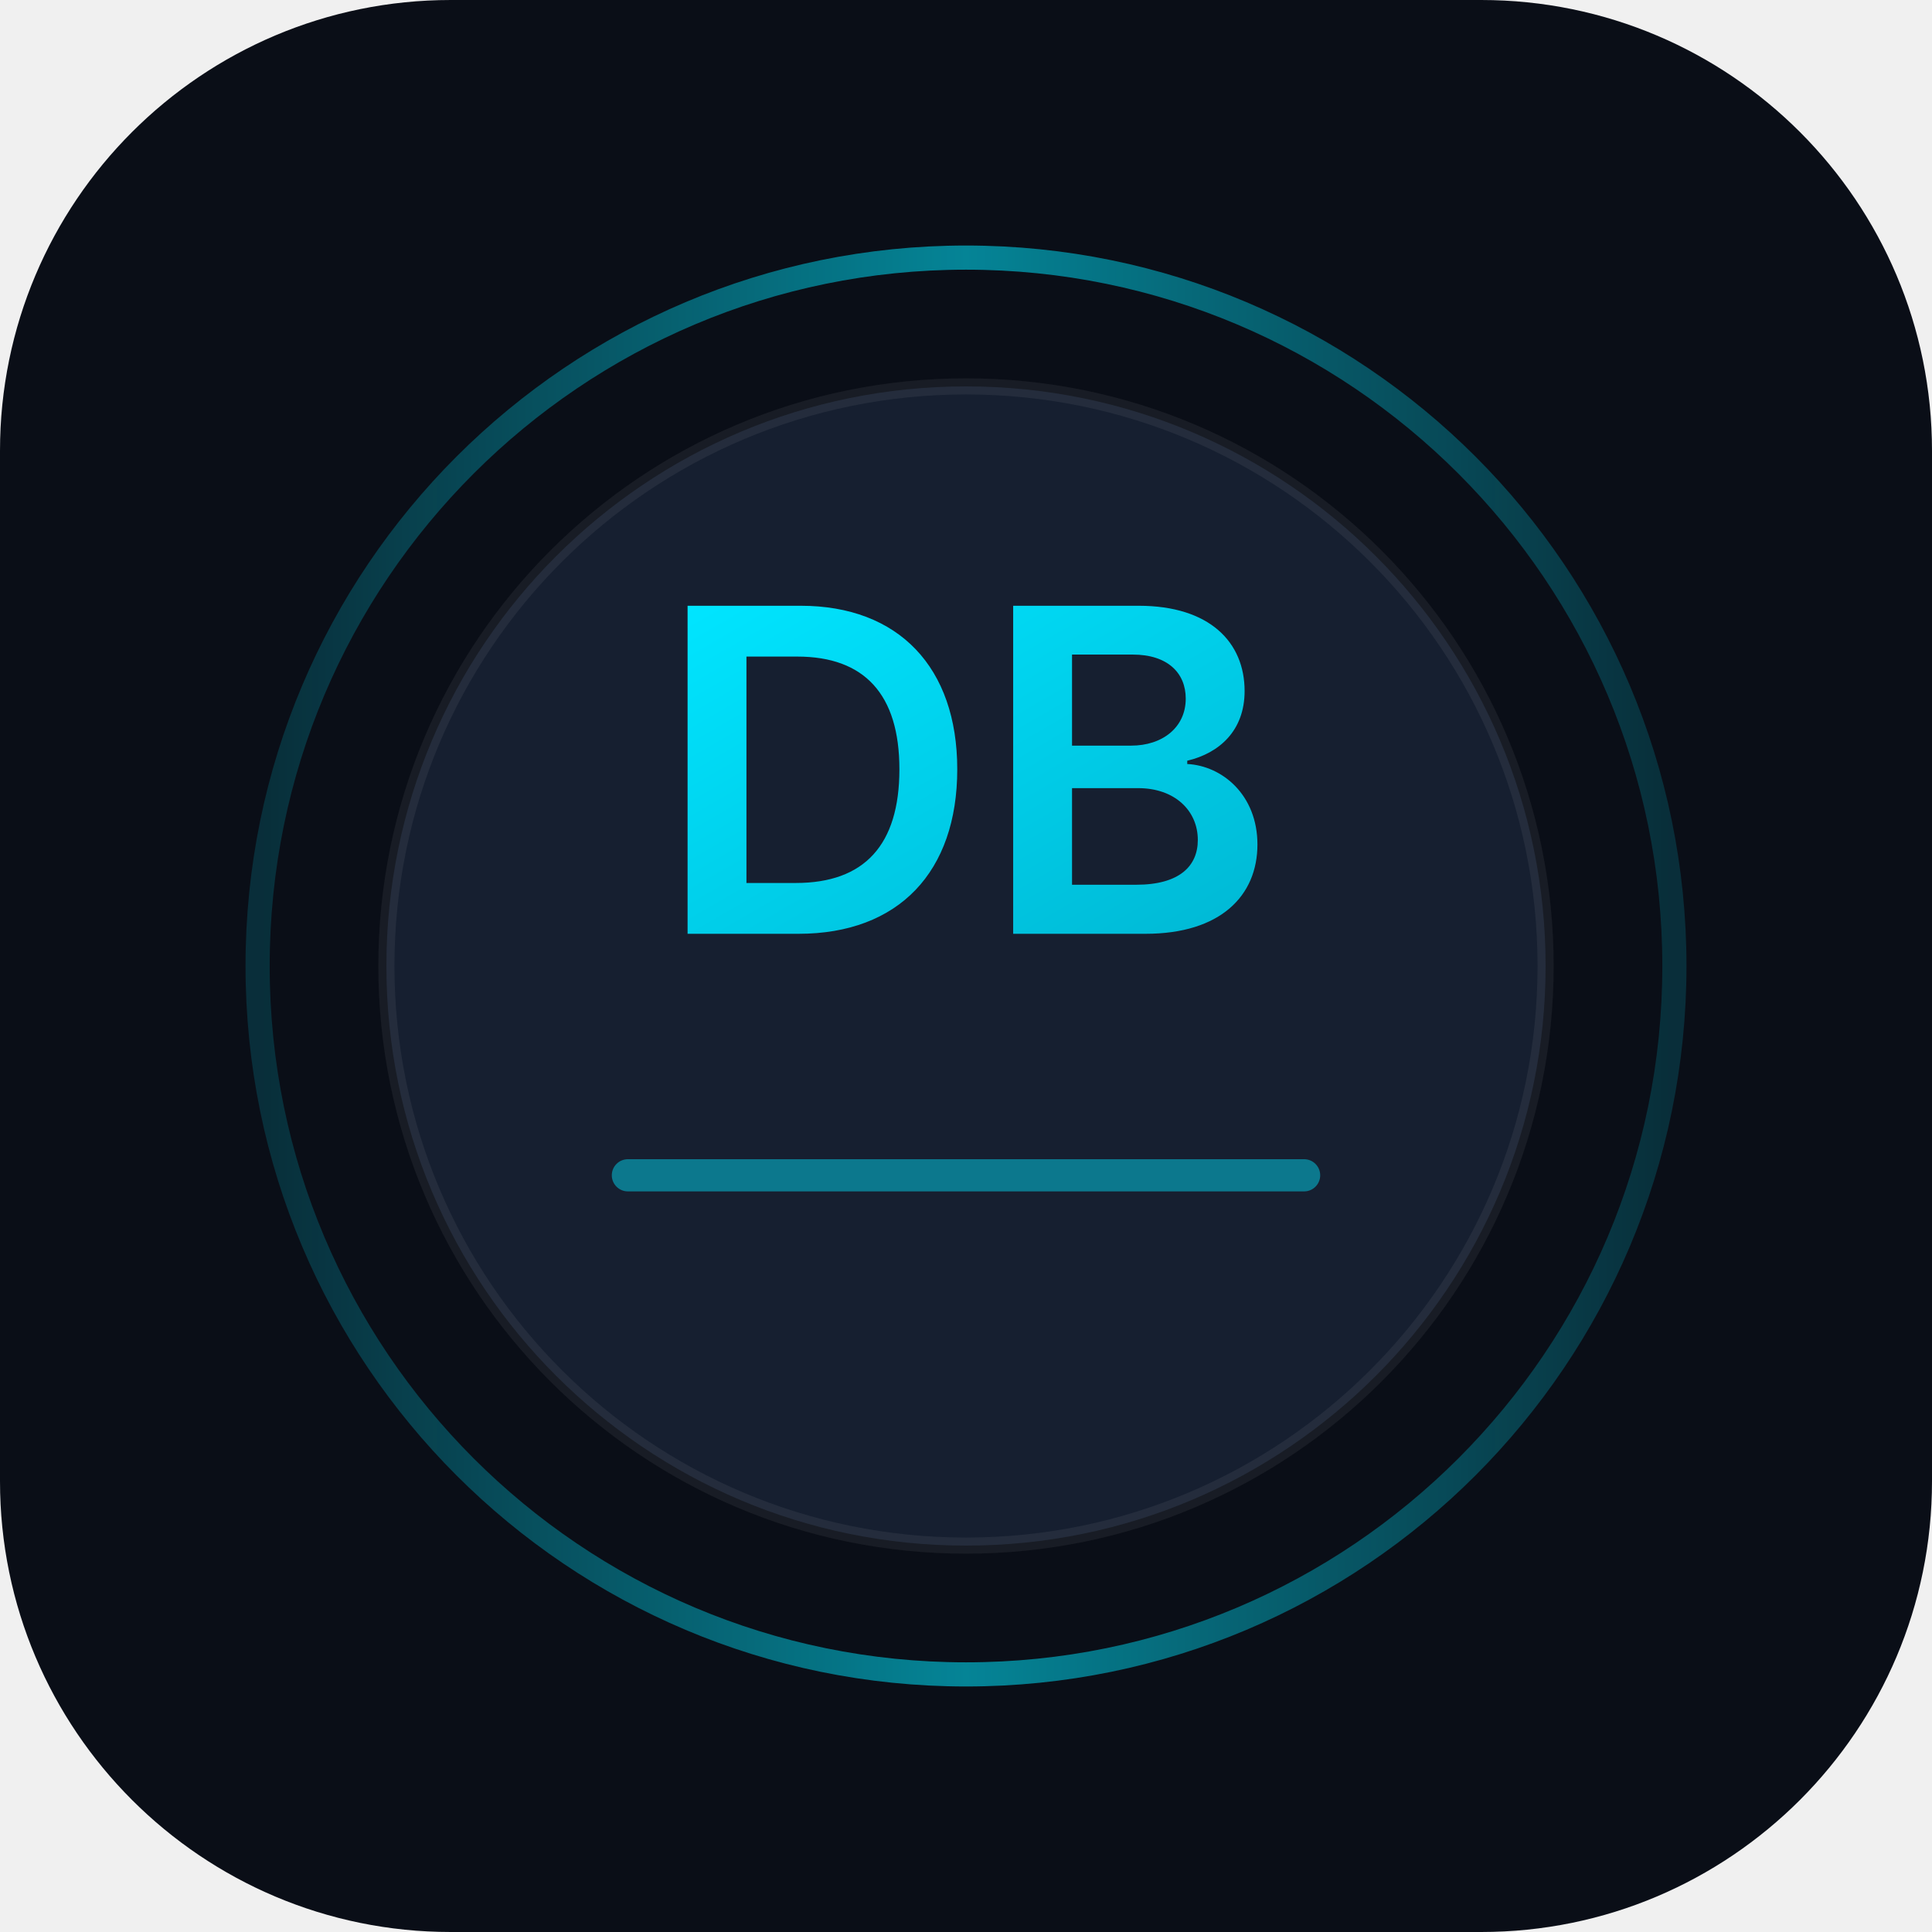
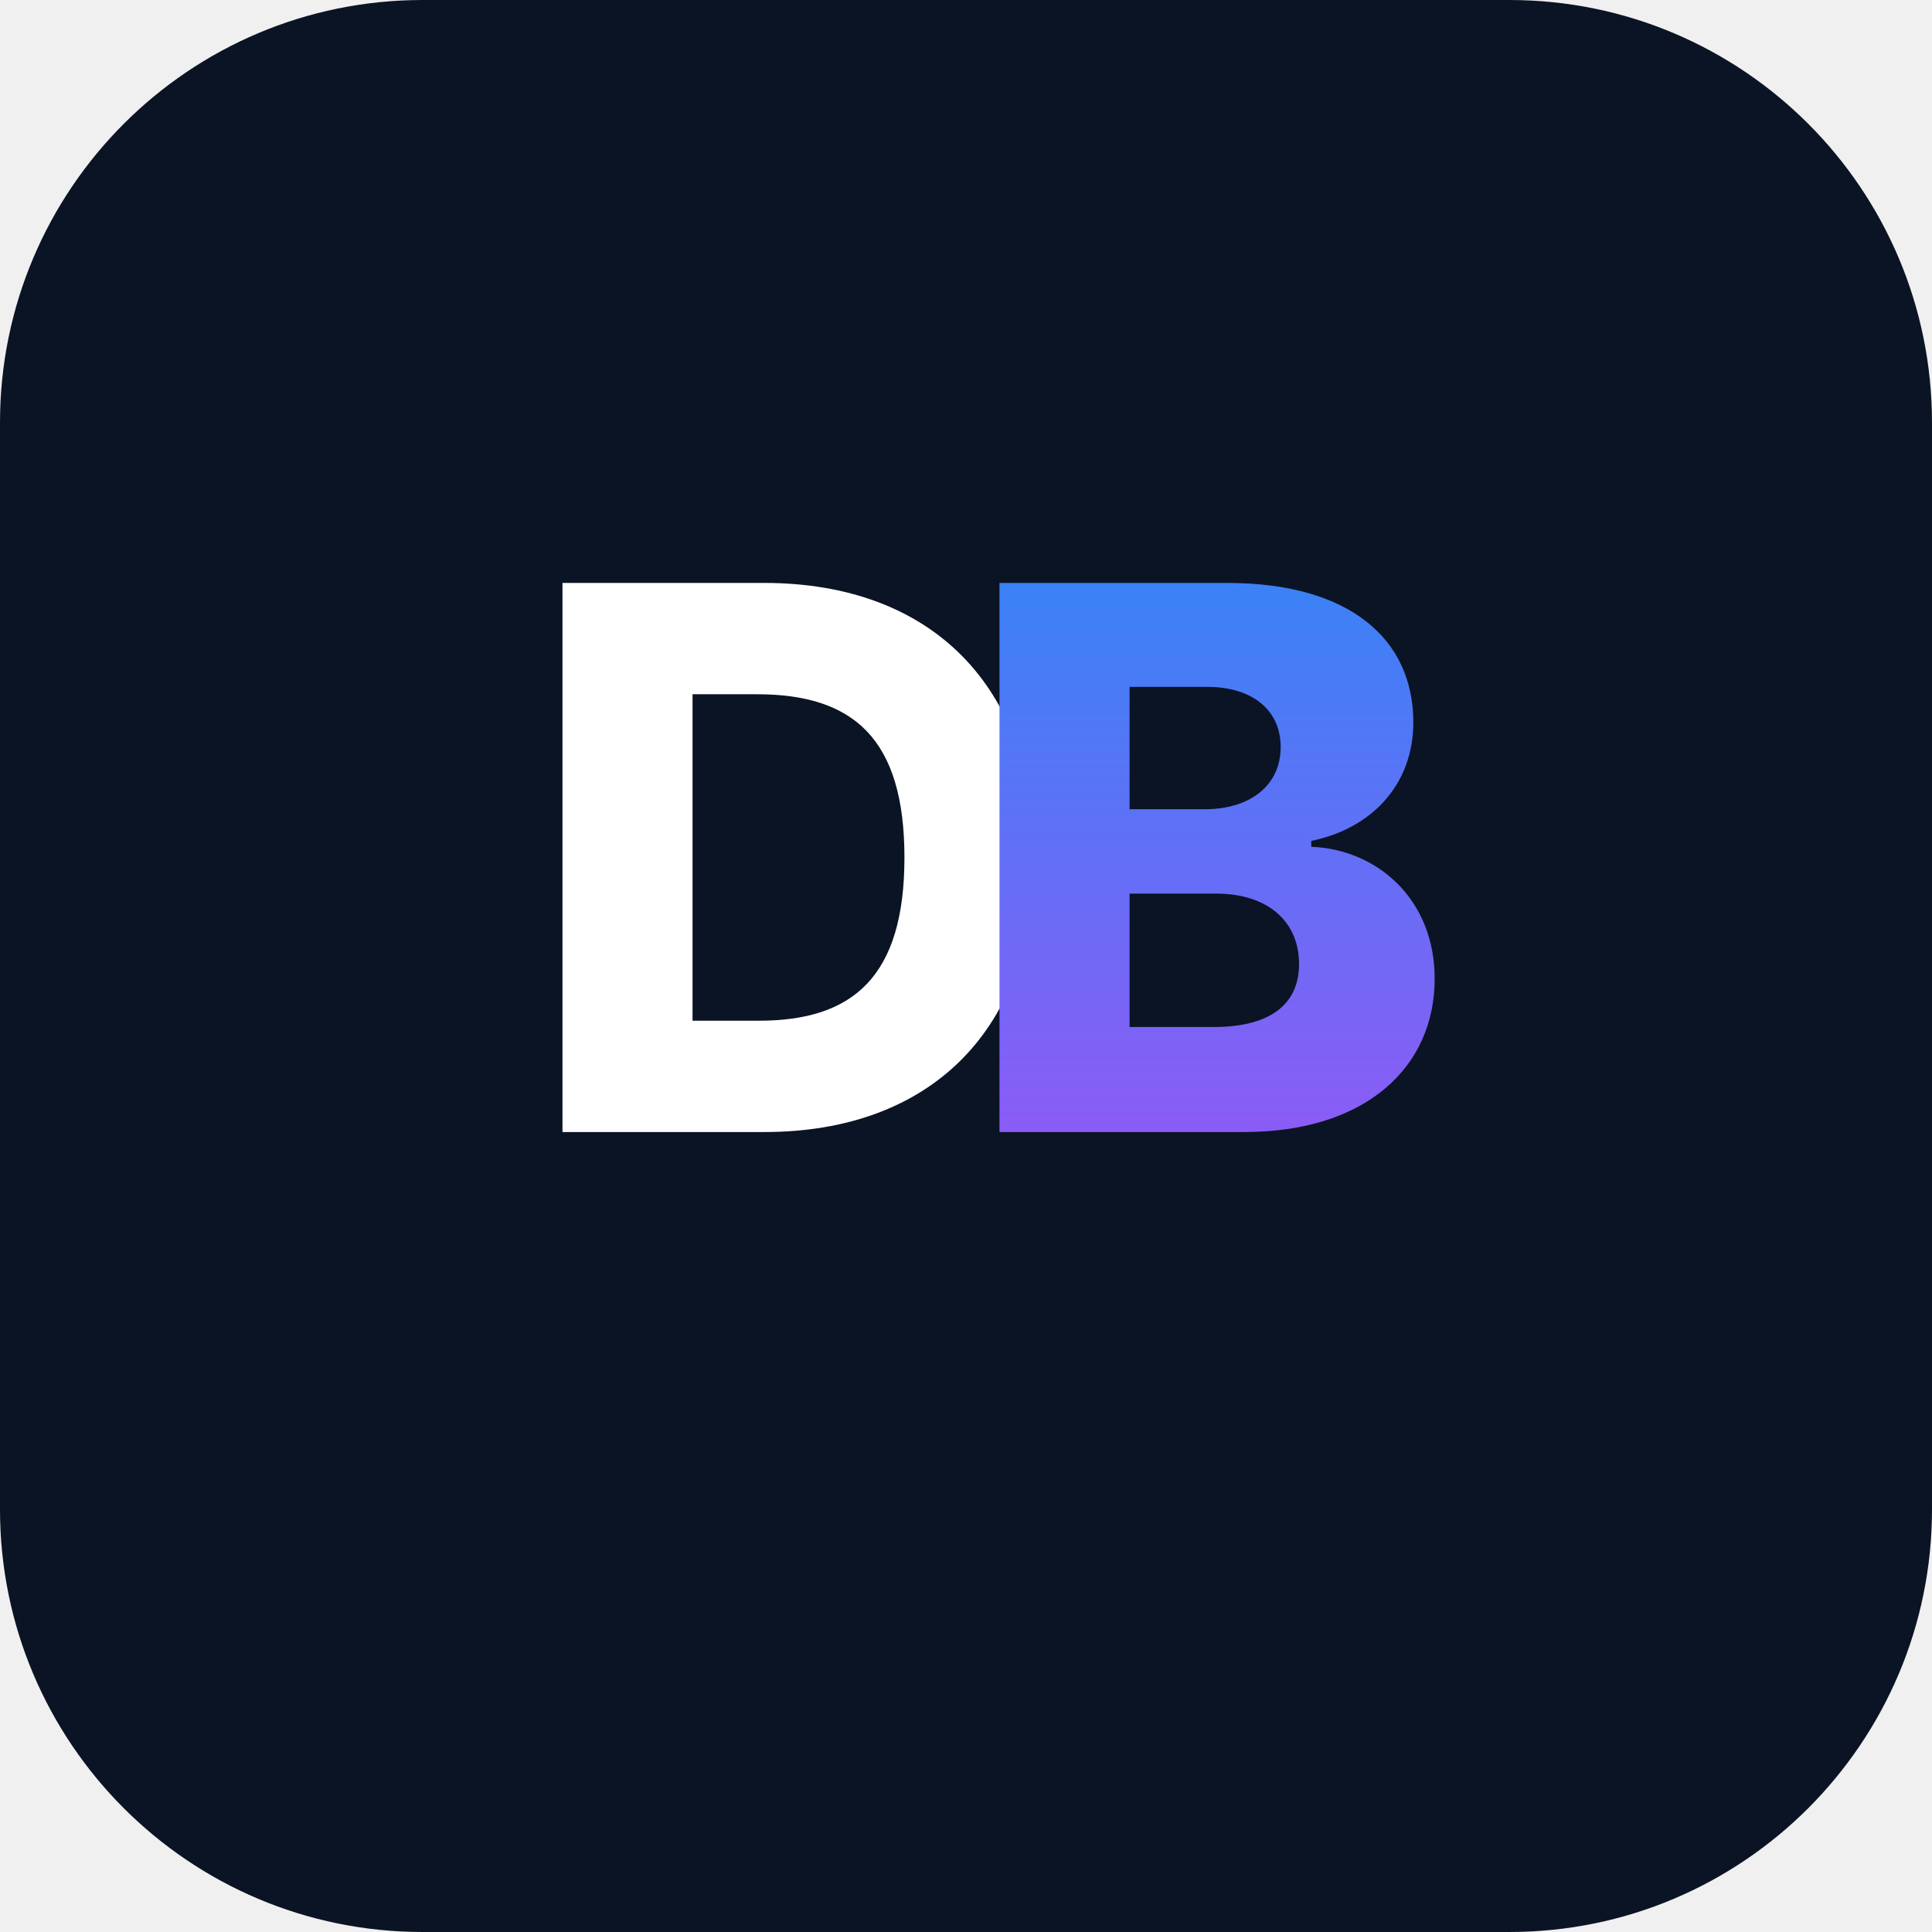
- <svg xmlns="http://www.w3.org/2000/svg" viewBox="0 0 120 120" role="img" aria-label="Dad Bod">
+ <svg xmlns="http://www.w3.org/2000/svg" viewBox="0 0 512 512" role="img" aria-label="Dad Bod">
+   <rect width="512" height="512" rx="112" fill="#0B1424" />
  <defs>
-     <linearGradient id="dbAccent" x1="0%" y1="0%" x2="100%" y2="100%">
-       <stop offset="0%" stop-color="#00E5FF" />
-       <stop offset="100%" stop-color="#00B8D4" />
-     </linearGradient>
-     <linearGradient id="dbRing" x1="0%" y1="0%" x2="100%" y2="0%">
-       <stop offset="0%" stop-color="#00E5FF" stop-opacity="0.15" />
-       <stop offset="50%" stop-color="#00E5FF" stop-opacity="0.55" />
-       <stop offset="100%" stop-color="#00E5FF" stop-opacity="0.15" />
+     <linearGradient id="dbB" x1="0%" y1="0%" x2="0%" y2="100%">
+       <stop offset="0%" stop-color="#3B82F6" />
+       <stop offset="100%" stop-color="#8B5CF6" />
    </linearGradient>
  </defs>
-   <rect width="120" height="120" rx="28" fill="#0A0E17" />
-   <circle cx="60" cy="60" r="44" fill="none" stroke="url(#dbRing)" stroke-width="1.5" />
-   <circle cx="60" cy="60" r="36" fill="#161F30" stroke="rgba(255,255,255,0.06)" stroke-width="1" />
-   <text x="60" y="58" text-anchor="middle" font-family="Inter, system-ui, sans-serif" font-size="28" font-weight="600" fill="url(#dbAccent)">DB</text>
-   <rect x="38" y="72" width="44" height="2" rx="1" fill="#00E5FF" opacity="0.45" />
+   <text x="210" y="300" text-anchor="middle" font-family="Inter, system-ui, sans-serif" font-size="200" font-weight="800" fill="#FFFFFF">D</text>
+   <text x="320" y="300" text-anchor="middle" font-family="Inter, system-ui, sans-serif" font-size="200" font-weight="800" fill="url(#dbB)">B</text>
</svg>
